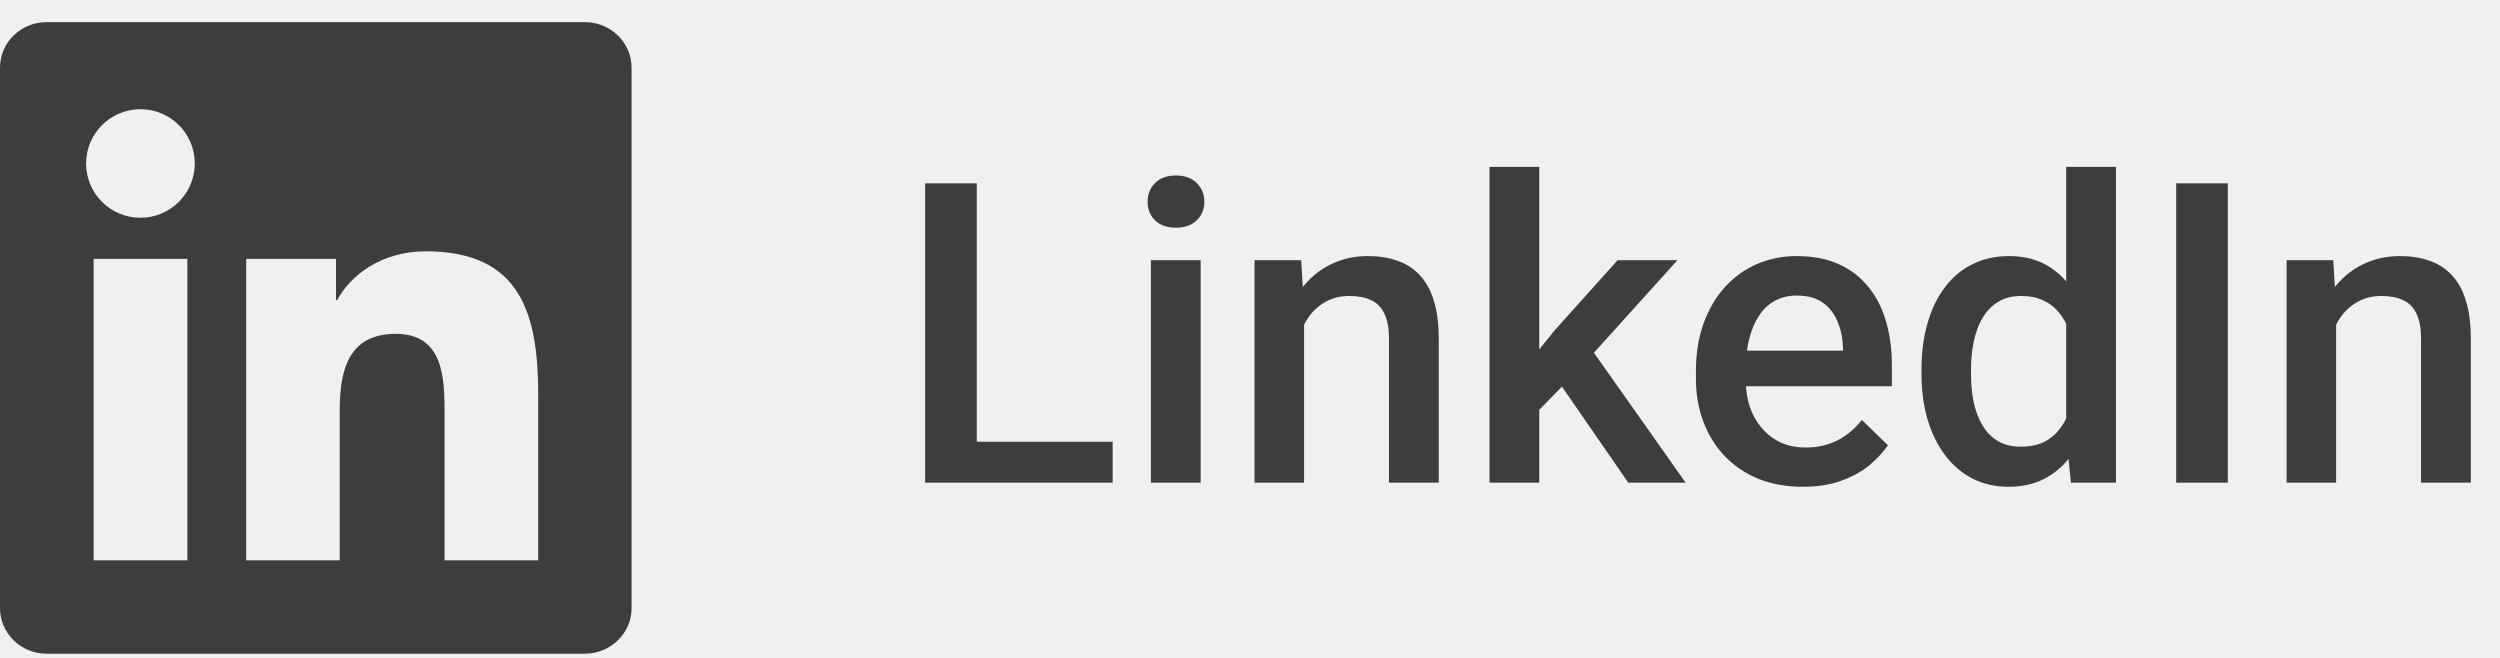
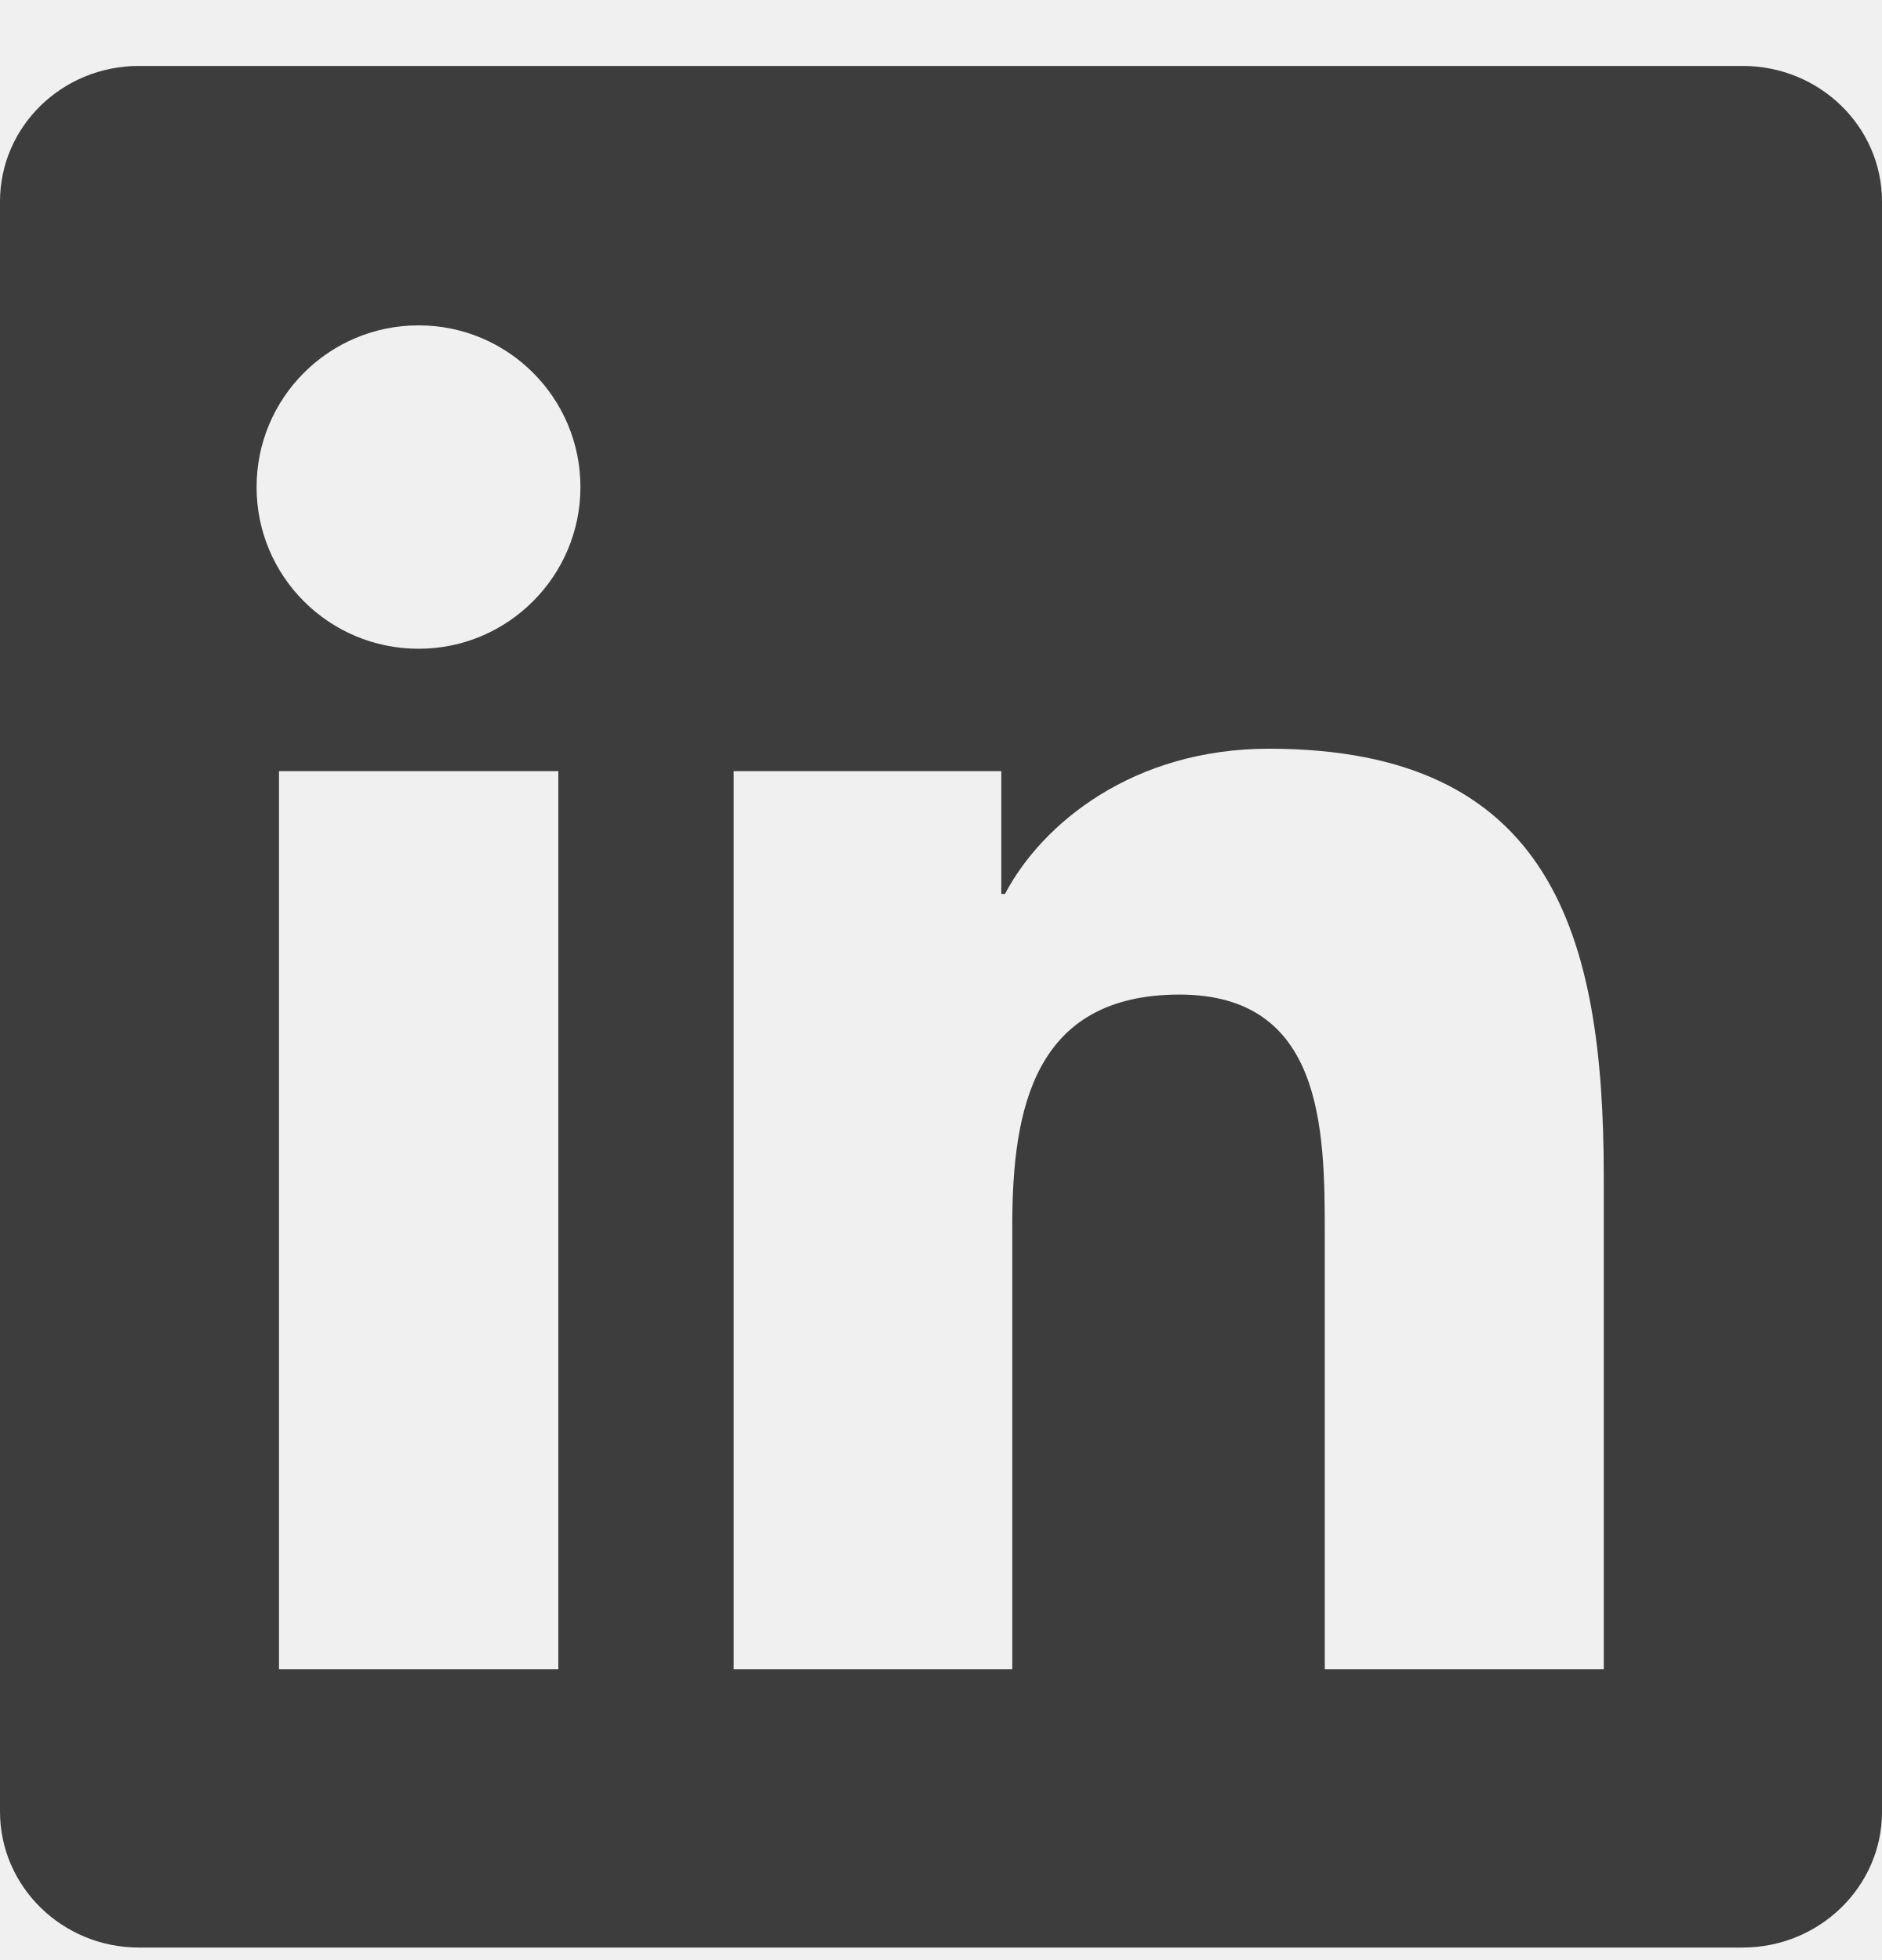
- <svg xmlns="http://www.w3.org/2000/svg" width="95" height="25" viewBox="0 0 95 25" fill="none">
-   <g clipPath="url(#clip0_2644_1769)">
-     <g clipPath="url(#clip1_2644_1769)">
-       <path d="M22.223 0.841H1.772C0.792 0.841 0 1.614 0 2.571V23.106C0 24.063 0.792 24.841 1.772 24.841H22.223C23.203 24.841 24 24.063 24 23.111V2.571C24 1.614 23.203 0.841 22.223 0.841ZM7.12 21.292H3.558V9.836H7.12V21.292ZM5.339 8.275C4.195 8.275 3.272 7.352 3.272 6.213C3.272 5.074 4.195 4.15 5.339 4.15C6.478 4.15 7.402 5.074 7.402 6.213C7.402 7.347 6.478 8.275 5.339 8.275ZM20.452 21.292H16.894V15.724C16.894 14.397 16.87 12.686 15.042 12.686C13.191 12.686 12.909 14.135 12.909 15.63V21.292H9.356V9.836H12.769V11.402H12.816C13.289 10.502 14.452 9.55 16.181 9.55C19.786 9.55 20.452 11.922 20.452 15.006V21.292Z" fill="#3D3D3D" />
-     </g>
-     <path d="M42.281 16.786V18.341H36.57V16.786H42.281ZM37.117 6.966V18.341H35.156V6.966H37.117ZM45.625 9.888V18.341H43.734V9.888H45.625ZM43.609 7.669C43.609 7.382 43.703 7.146 43.891 6.958C44.083 6.765 44.349 6.669 44.688 6.669C45.021 6.669 45.284 6.765 45.477 6.958C45.669 7.146 45.766 7.382 45.766 7.669C45.766 7.95 45.669 8.185 45.477 8.372C45.284 8.56 45.021 8.653 44.688 8.653C44.349 8.653 44.083 8.56 43.891 8.372C43.703 8.185 43.609 7.95 43.609 7.669ZM49.555 11.692V18.341H47.672V9.888H49.445L49.555 11.692ZM49.219 13.802L48.609 13.794C48.615 13.195 48.698 12.646 48.859 12.146C49.026 11.646 49.255 11.216 49.547 10.856C49.844 10.497 50.198 10.221 50.609 10.028C51.021 9.83 51.479 9.731 51.984 9.731C52.391 9.731 52.758 9.789 53.086 9.903C53.419 10.013 53.703 10.192 53.938 10.442C54.177 10.692 54.359 11.018 54.484 11.419C54.609 11.815 54.672 12.302 54.672 12.88V18.341H52.781V12.872C52.781 12.466 52.721 12.146 52.602 11.911C52.487 11.671 52.318 11.502 52.094 11.403C51.875 11.299 51.602 11.247 51.273 11.247C50.95 11.247 50.661 11.315 50.406 11.45C50.151 11.586 49.935 11.771 49.758 12.005C49.586 12.239 49.453 12.51 49.359 12.817C49.266 13.125 49.219 13.453 49.219 13.802ZM58.492 6.341V18.341H56.602V6.341H58.492ZM63.742 9.888L60.062 13.966L58.047 16.028L57.555 14.435L59.078 12.552L61.469 9.888H63.742ZM61.875 18.341L59.133 14.372L60.32 13.052L64.055 18.341H61.875ZM68.508 18.497C67.883 18.497 67.318 18.395 66.812 18.192C66.312 17.984 65.885 17.695 65.531 17.325C65.182 16.955 64.914 16.52 64.727 16.02C64.539 15.521 64.445 14.981 64.445 14.403V14.091C64.445 13.429 64.542 12.83 64.734 12.294C64.927 11.758 65.195 11.299 65.539 10.919C65.883 10.534 66.289 10.239 66.758 10.036C67.227 9.833 67.734 9.731 68.281 9.731C68.885 9.731 69.414 9.833 69.867 10.036C70.32 10.239 70.695 10.526 70.992 10.896C71.294 11.26 71.518 11.695 71.664 12.2C71.815 12.705 71.891 13.263 71.891 13.872V14.677H65.359V13.325H70.031V13.177C70.021 12.838 69.953 12.521 69.828 12.224C69.708 11.927 69.523 11.687 69.273 11.505C69.023 11.323 68.69 11.231 68.273 11.231C67.961 11.231 67.682 11.299 67.438 11.435C67.198 11.565 66.997 11.755 66.836 12.005C66.674 12.255 66.549 12.557 66.461 12.911C66.378 13.26 66.336 13.653 66.336 14.091V14.403C66.336 14.773 66.385 15.117 66.484 15.435C66.588 15.747 66.74 16.02 66.938 16.255C67.135 16.489 67.375 16.674 67.656 16.81C67.938 16.94 68.258 17.005 68.617 17.005C69.07 17.005 69.474 16.914 69.828 16.731C70.182 16.549 70.49 16.291 70.75 15.958L71.742 16.919C71.56 17.185 71.323 17.44 71.031 17.685C70.74 17.924 70.383 18.119 69.961 18.27C69.544 18.422 69.06 18.497 68.508 18.497ZM78.516 16.591V6.341H80.406V18.341H78.695L78.516 16.591ZM73.016 14.208V14.044C73.016 13.403 73.091 12.82 73.242 12.294C73.393 11.763 73.612 11.307 73.898 10.927C74.185 10.541 74.534 10.247 74.945 10.044C75.357 9.836 75.82 9.731 76.336 9.731C76.846 9.731 77.294 9.83 77.68 10.028C78.065 10.226 78.393 10.51 78.664 10.88C78.935 11.245 79.151 11.682 79.312 12.192C79.474 12.698 79.588 13.26 79.656 13.88V14.403C79.588 15.008 79.474 15.56 79.312 16.06C79.151 16.56 78.935 16.992 78.664 17.356C78.393 17.721 78.062 18.002 77.672 18.2C77.287 18.398 76.836 18.497 76.32 18.497C75.81 18.497 75.349 18.39 74.938 18.177C74.531 17.963 74.185 17.664 73.898 17.278C73.612 16.893 73.393 16.44 73.242 15.919C73.091 15.393 73.016 14.823 73.016 14.208ZM74.898 14.044V14.208C74.898 14.593 74.932 14.953 75 15.286C75.073 15.62 75.185 15.914 75.336 16.169C75.487 16.419 75.682 16.617 75.922 16.763C76.167 16.903 76.458 16.974 76.797 16.974C77.224 16.974 77.576 16.88 77.852 16.692C78.128 16.505 78.344 16.252 78.5 15.935C78.662 15.612 78.771 15.252 78.828 14.856V13.442C78.797 13.135 78.732 12.849 78.633 12.583C78.539 12.317 78.412 12.086 78.25 11.888C78.088 11.685 77.888 11.528 77.648 11.419C77.414 11.304 77.135 11.247 76.812 11.247C76.469 11.247 76.177 11.32 75.938 11.466C75.698 11.612 75.5 11.812 75.344 12.067C75.193 12.323 75.081 12.62 75.008 12.958C74.935 13.296 74.898 13.659 74.898 14.044ZM84.656 6.966V18.341H82.695V6.966H84.656ZM88.773 11.692V18.341H86.891V9.888H88.664L88.773 11.692ZM88.438 13.802L87.828 13.794C87.833 13.195 87.917 12.646 88.078 12.146C88.245 11.646 88.474 11.216 88.766 10.856C89.062 10.497 89.417 10.221 89.828 10.028C90.24 9.83 90.698 9.731 91.203 9.731C91.609 9.731 91.977 9.789 92.305 9.903C92.638 10.013 92.922 10.192 93.156 10.442C93.396 10.692 93.578 11.018 93.703 11.419C93.828 11.815 93.891 12.302 93.891 12.88V18.341H92V12.872C92 12.466 91.94 12.146 91.82 11.911C91.706 11.671 91.537 11.502 91.312 11.403C91.094 11.299 90.82 11.247 90.492 11.247C90.169 11.247 89.88 11.315 89.625 11.45C89.37 11.586 89.154 11.771 88.977 12.005C88.805 12.239 88.672 12.51 88.578 12.817C88.484 13.125 88.438 13.453 88.438 13.802Z" fill="#3D3D3D" />
-   </g>
-   <defs>
-     <clipPath id="clip0_2644_1769">
-       <rect width="95" height="24" fill="white" transform="translate(0 0.84082)" />
-     </clipPath>
-     <clipPath id="clip1_2644_1769">
-       <rect width="24" height="24" fill="white" transform="translate(0 0.84082)" />
-     </clipPath>
-   </defs>
+ <svg xmlns="http://www.w3.org/2000/svg" width="24" height="25" viewBox="0 0 24 25" fill="none">
+   <path d="M22.223 0.841H1.772C0.792 0.841 0 1.614 0 2.571V23.106C0 24.063 0.792 24.841 1.772 24.841H22.223C23.203 24.841 24 24.063 24 23.111V2.571C24 1.614 23.203 0.841 22.223 0.841ZM7.12 21.292H3.558V9.836H7.12V21.292ZM5.339 8.275C4.195 8.275 3.272 7.352 3.272 6.213C3.272 5.074 4.195 4.15 5.339 4.15C6.478 4.15 7.402 5.074 7.402 6.213C7.402 7.347 6.478 8.275 5.339 8.275ZM20.452 21.292H16.894V15.724C16.894 14.397 16.87 12.686 15.042 12.686C13.191 12.686 12.909 14.135 12.909 15.63V21.292H9.356V9.836H12.769V11.402H12.816C13.289 10.502 14.452 9.55 16.181 9.55C19.786 9.55 20.452 11.922 20.452 15.006V21.292Z" fill="#3D3D3D" />
</svg>
